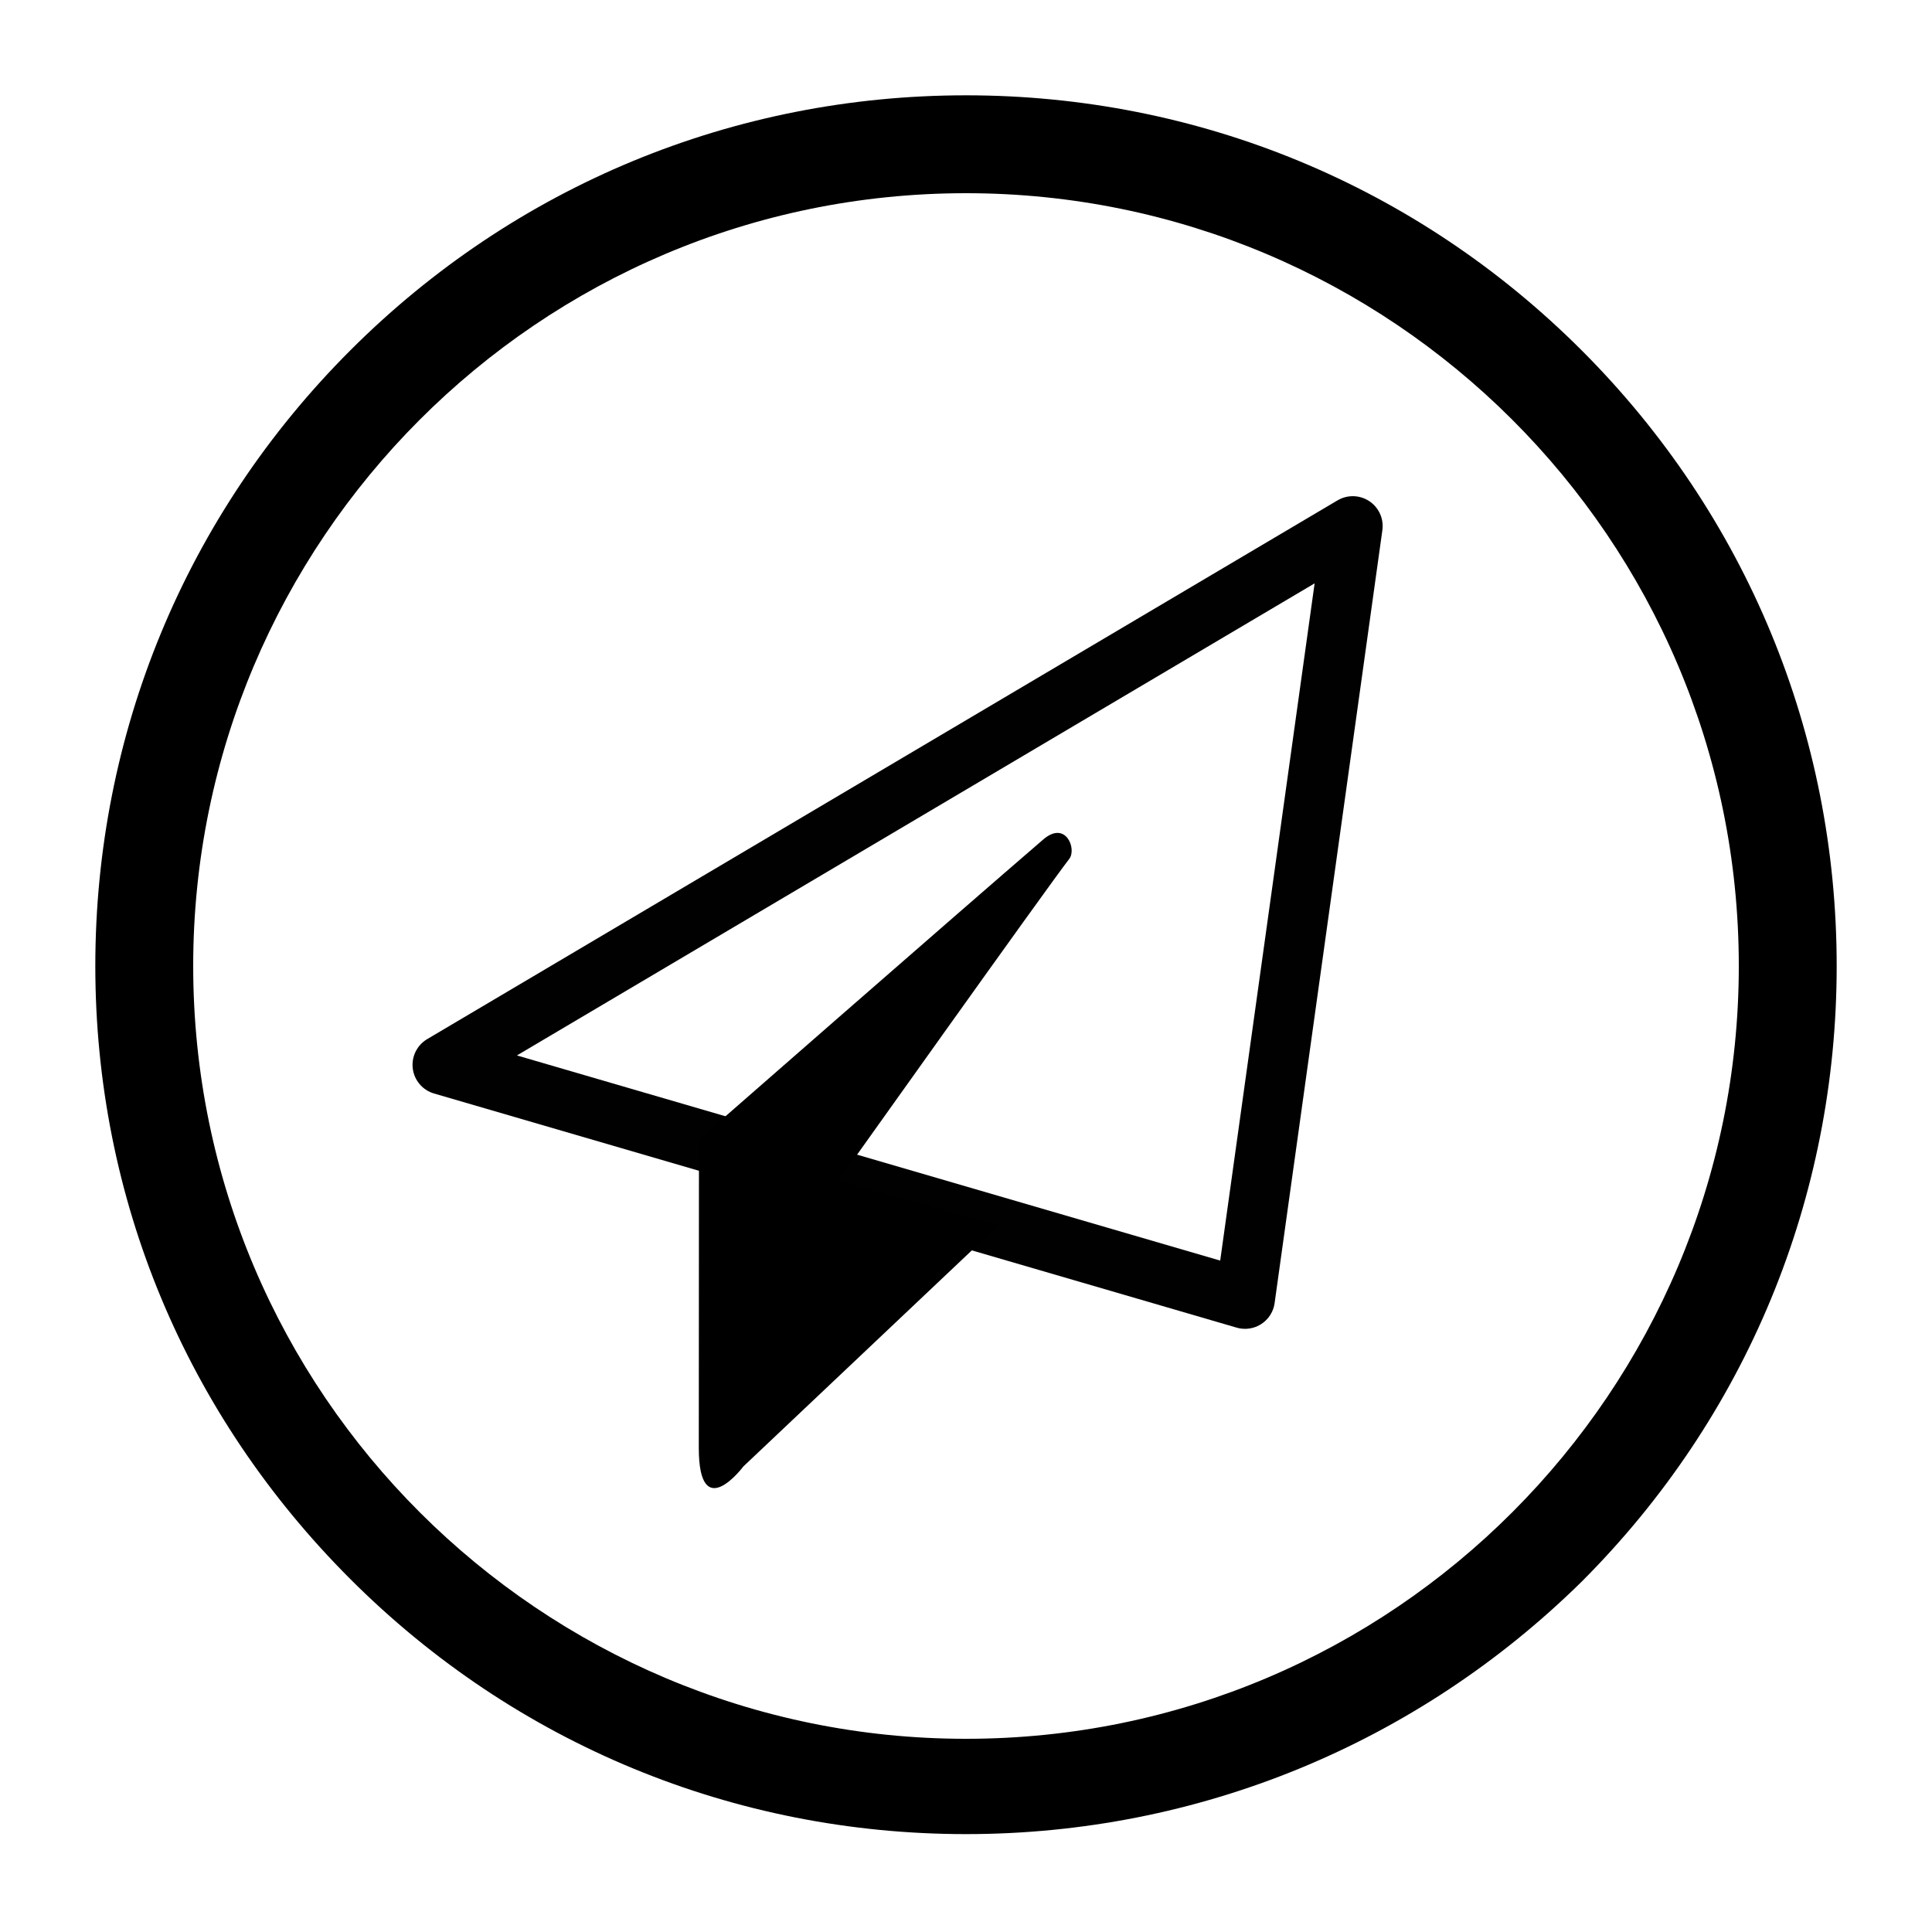
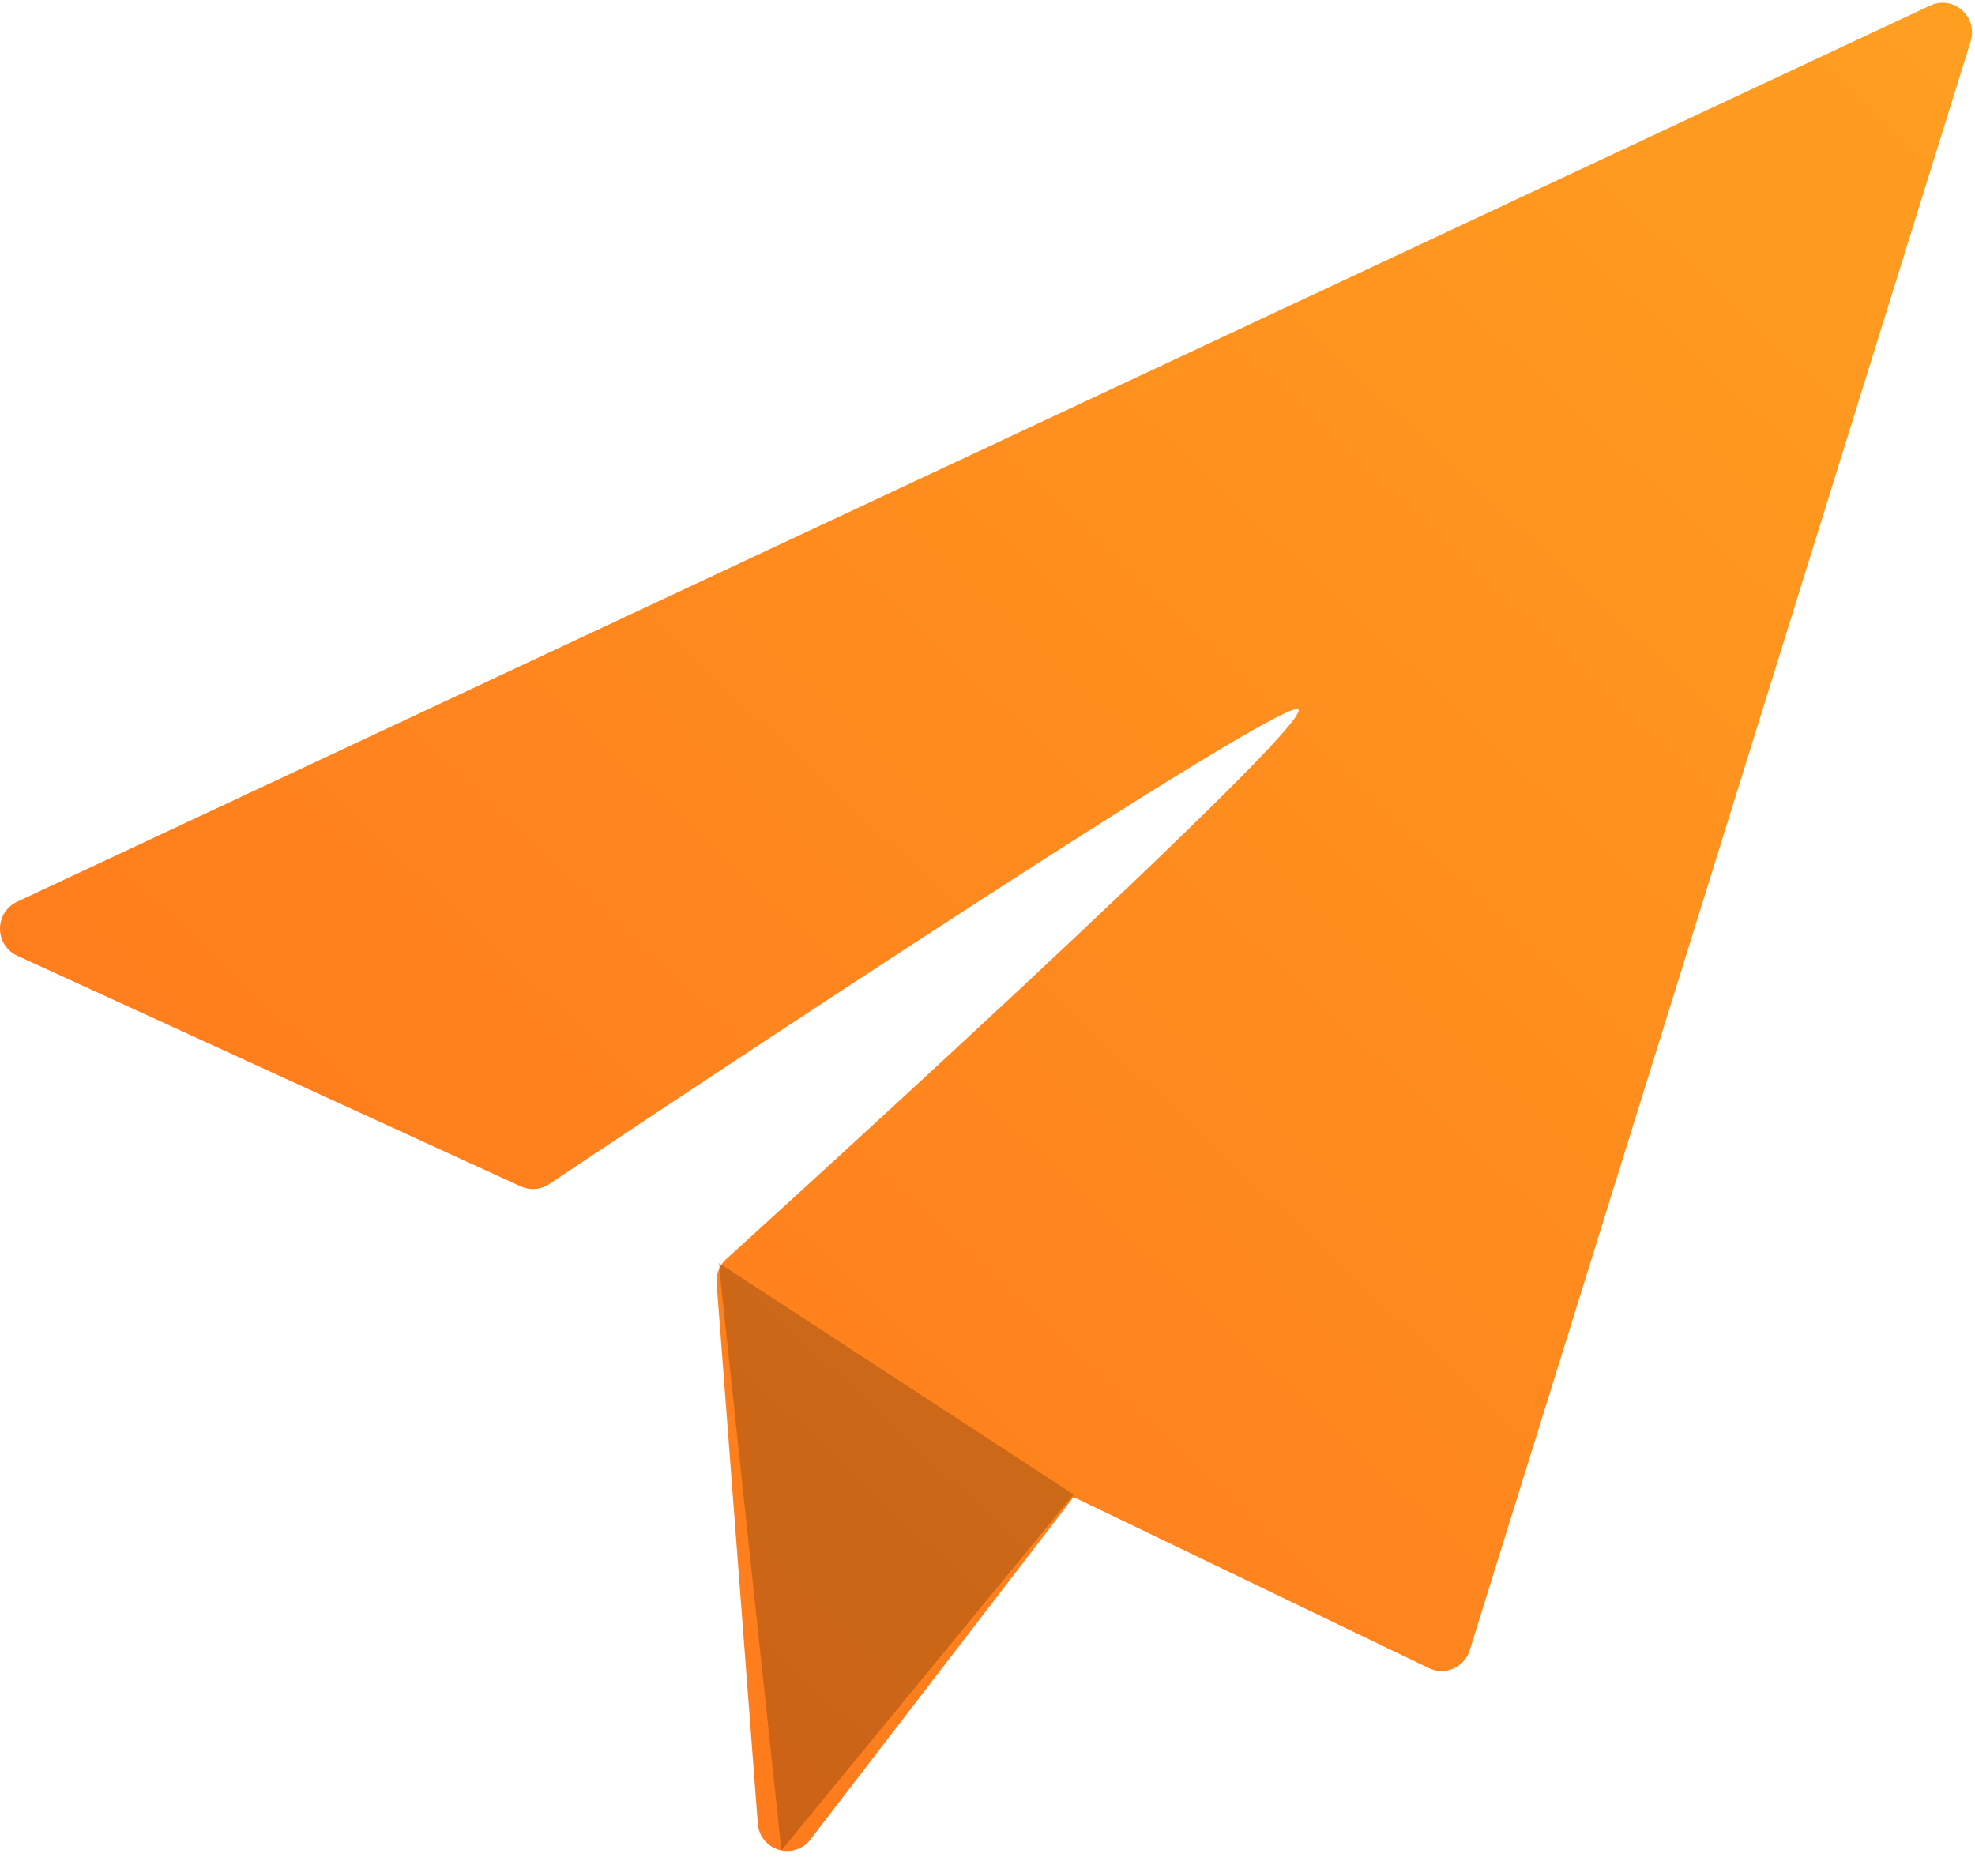
- <svg xmlns="http://www.w3.org/2000/svg" version="1.1" id="Layer_1" x="0px" y="0px" viewBox="0 0 512 512" enable-background="new 0 0 512 512" xml:space="preserve">
-   <path d="M256,51.2C142.677,51.2,51.2,143.36,51.2,256c0,113.322,92.16,204.8,204.8,204.8c113.322,0,204.8-92.159,204.8-204.8  C460.8,142.677,368.64,51.2,256,51.2z M256,486.059c-61.44,0-119.467-23.894-163.157-67.584  C49.152,374.784,25.259,317.439,25.259,256c0-61.44,23.893-119.467,67.584-163.157C136.533,49.152,194.56,25.259,256,25.259  c61.44,0,119.467,23.893,163.157,67.584c43.69,43.69,67.584,101.717,67.584,163.157c0,61.439-23.894,119.467-67.584,163.157  C375.467,462.165,317.44,486.059,256,486.059z" />
-   <g>
-     <polygon fill="none" stroke="#010101" stroke-width="15.836" stroke-linejoin="round" stroke-miterlimit="10" points="   117.243,282.188 358.5,139.411 329.944,344.236  " />
-     <path d="M276.488,222.458c5.961-5.125,8.907,2.536,6.875,5.159c-5.592,7.183-61.15,85.3-61.15,85.3l42.344,11.816l-67.552,63.887   c0,0-11.816,15.758-11.816-4.919c0-20.675,0.042-81.733,0.042-81.733S253.669,242.092,276.488,222.458z" />
+ <svg xmlns="http://www.w3.org/2000/svg" width="20px" height="19px" viewBox="0 0 20 19" version="1.1">
+   <defs>
+     <linearGradient x1="100%" y1="0%" x2="-0.937%" y2="100%" id="linearGradient-1">
+       <stop stop-color="#FF9F20" offset="0%" />
+       <stop stop-color="#FF721C" offset="100%" />
+     </linearGradient>
+   </defs>
+   <g id="Page-1" stroke="none" stroke-width="1" fill="none" fill-rule="evenodd">
+     <g id="Home-Dashboard" transform="translate(-750, -558)">
+       <g id="icon-proposal" transform="translate(750, 558)">
+         <path d="M19.868,0.102 C19.78,0.024 19.653,0.005 19.546,0.056 L0.173,9.133 C0.068,9.182 0.001,9.287 -9.53271377e-14,9.403 C-0.001,9.519 0.064,9.625 0.167,9.676 L5.265,12.012 C5.366,12.061 5.485,12.05 5.575,11.983 C5.575,11.983 12.868,7.105 13.142,7.182 C13.415,7.259 7.341,12.764 7.341,12.764 C7.281,12.826 7.25,12.911 7.257,12.997 L7.674,18.469 C7.683,18.591 7.763,18.694 7.878,18.732 C7.909,18.742 7.94,18.747 7.971,18.747 C8.057,18.747 8.139,18.71 8.197,18.643 L10.872,15.162 L14.47,16.895 C14.548,16.933 14.638,16.935 14.717,16.9 C14.797,16.865 14.857,16.797 14.883,16.714 L19.956,0.419 C19.992,0.305 19.957,0.181 19.868,0.102 Z" id="Shape" fill="url(#linearGradient-1)" />
+         <polygon id="Path-2" fill="#000000" opacity="0.2" points="10.872 15.136 7.278 12.79 7.913 18.74" />
+       </g>
+     </g>
  </g>
</svg>
